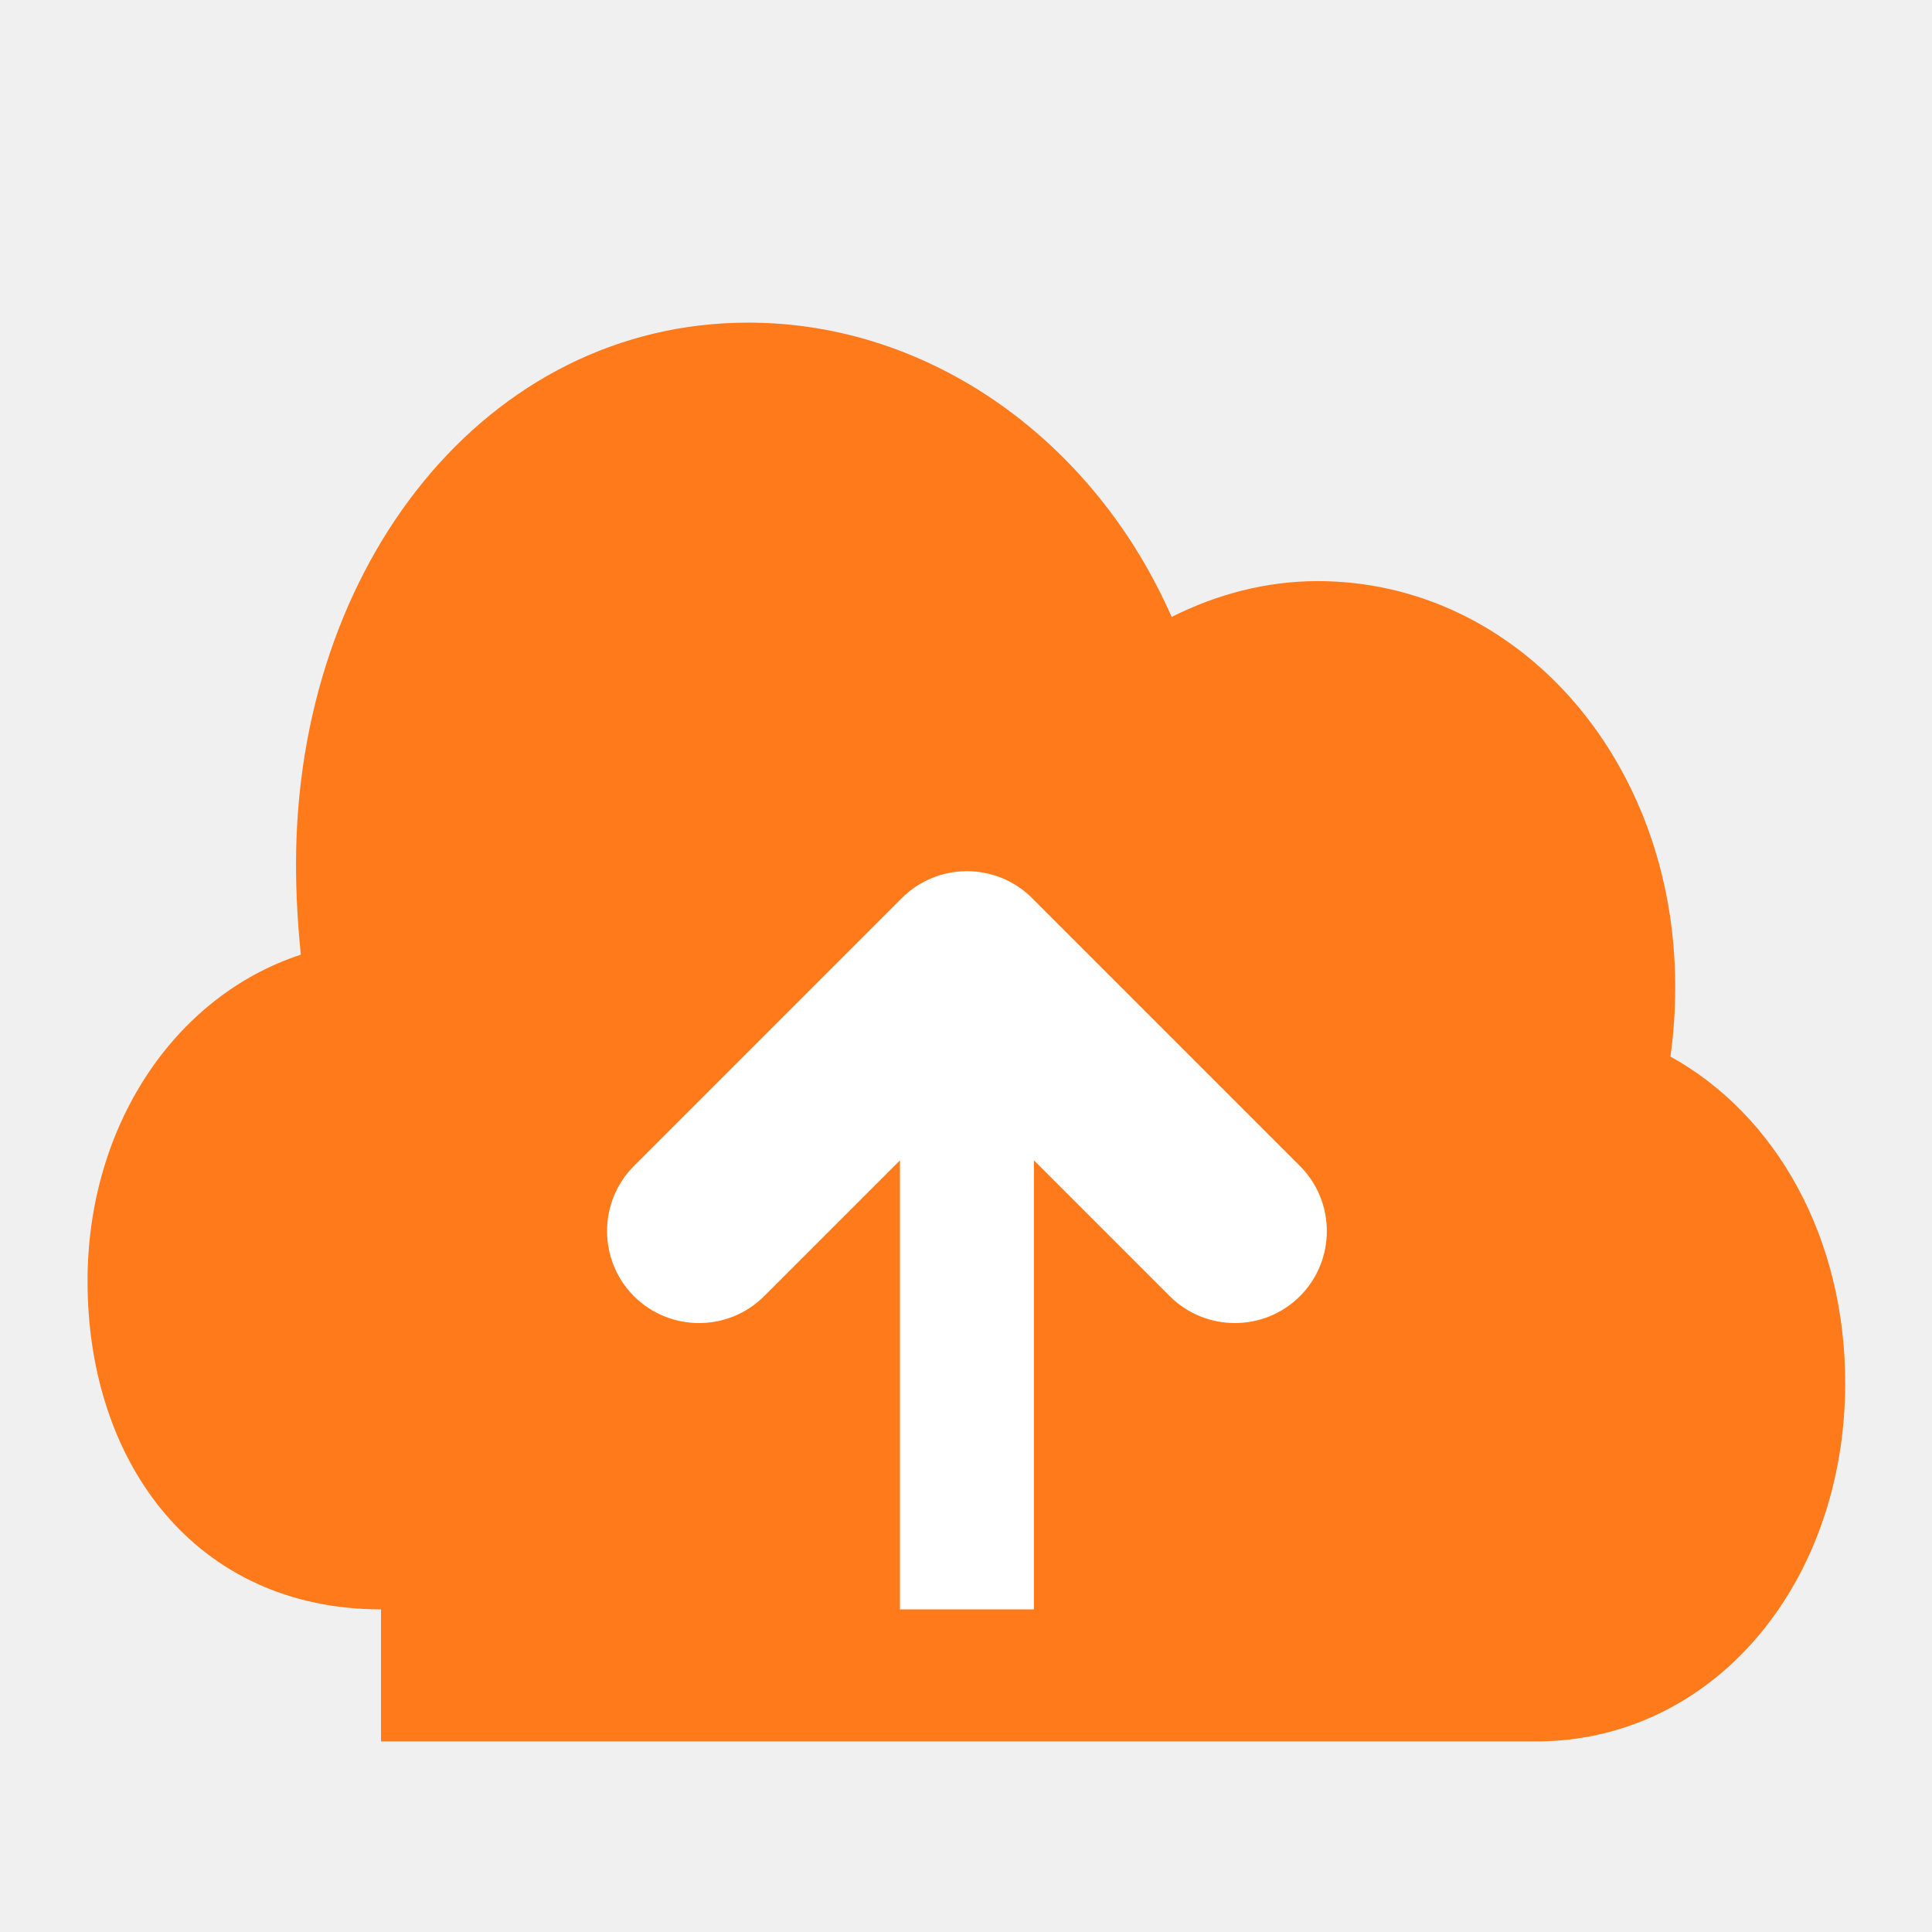
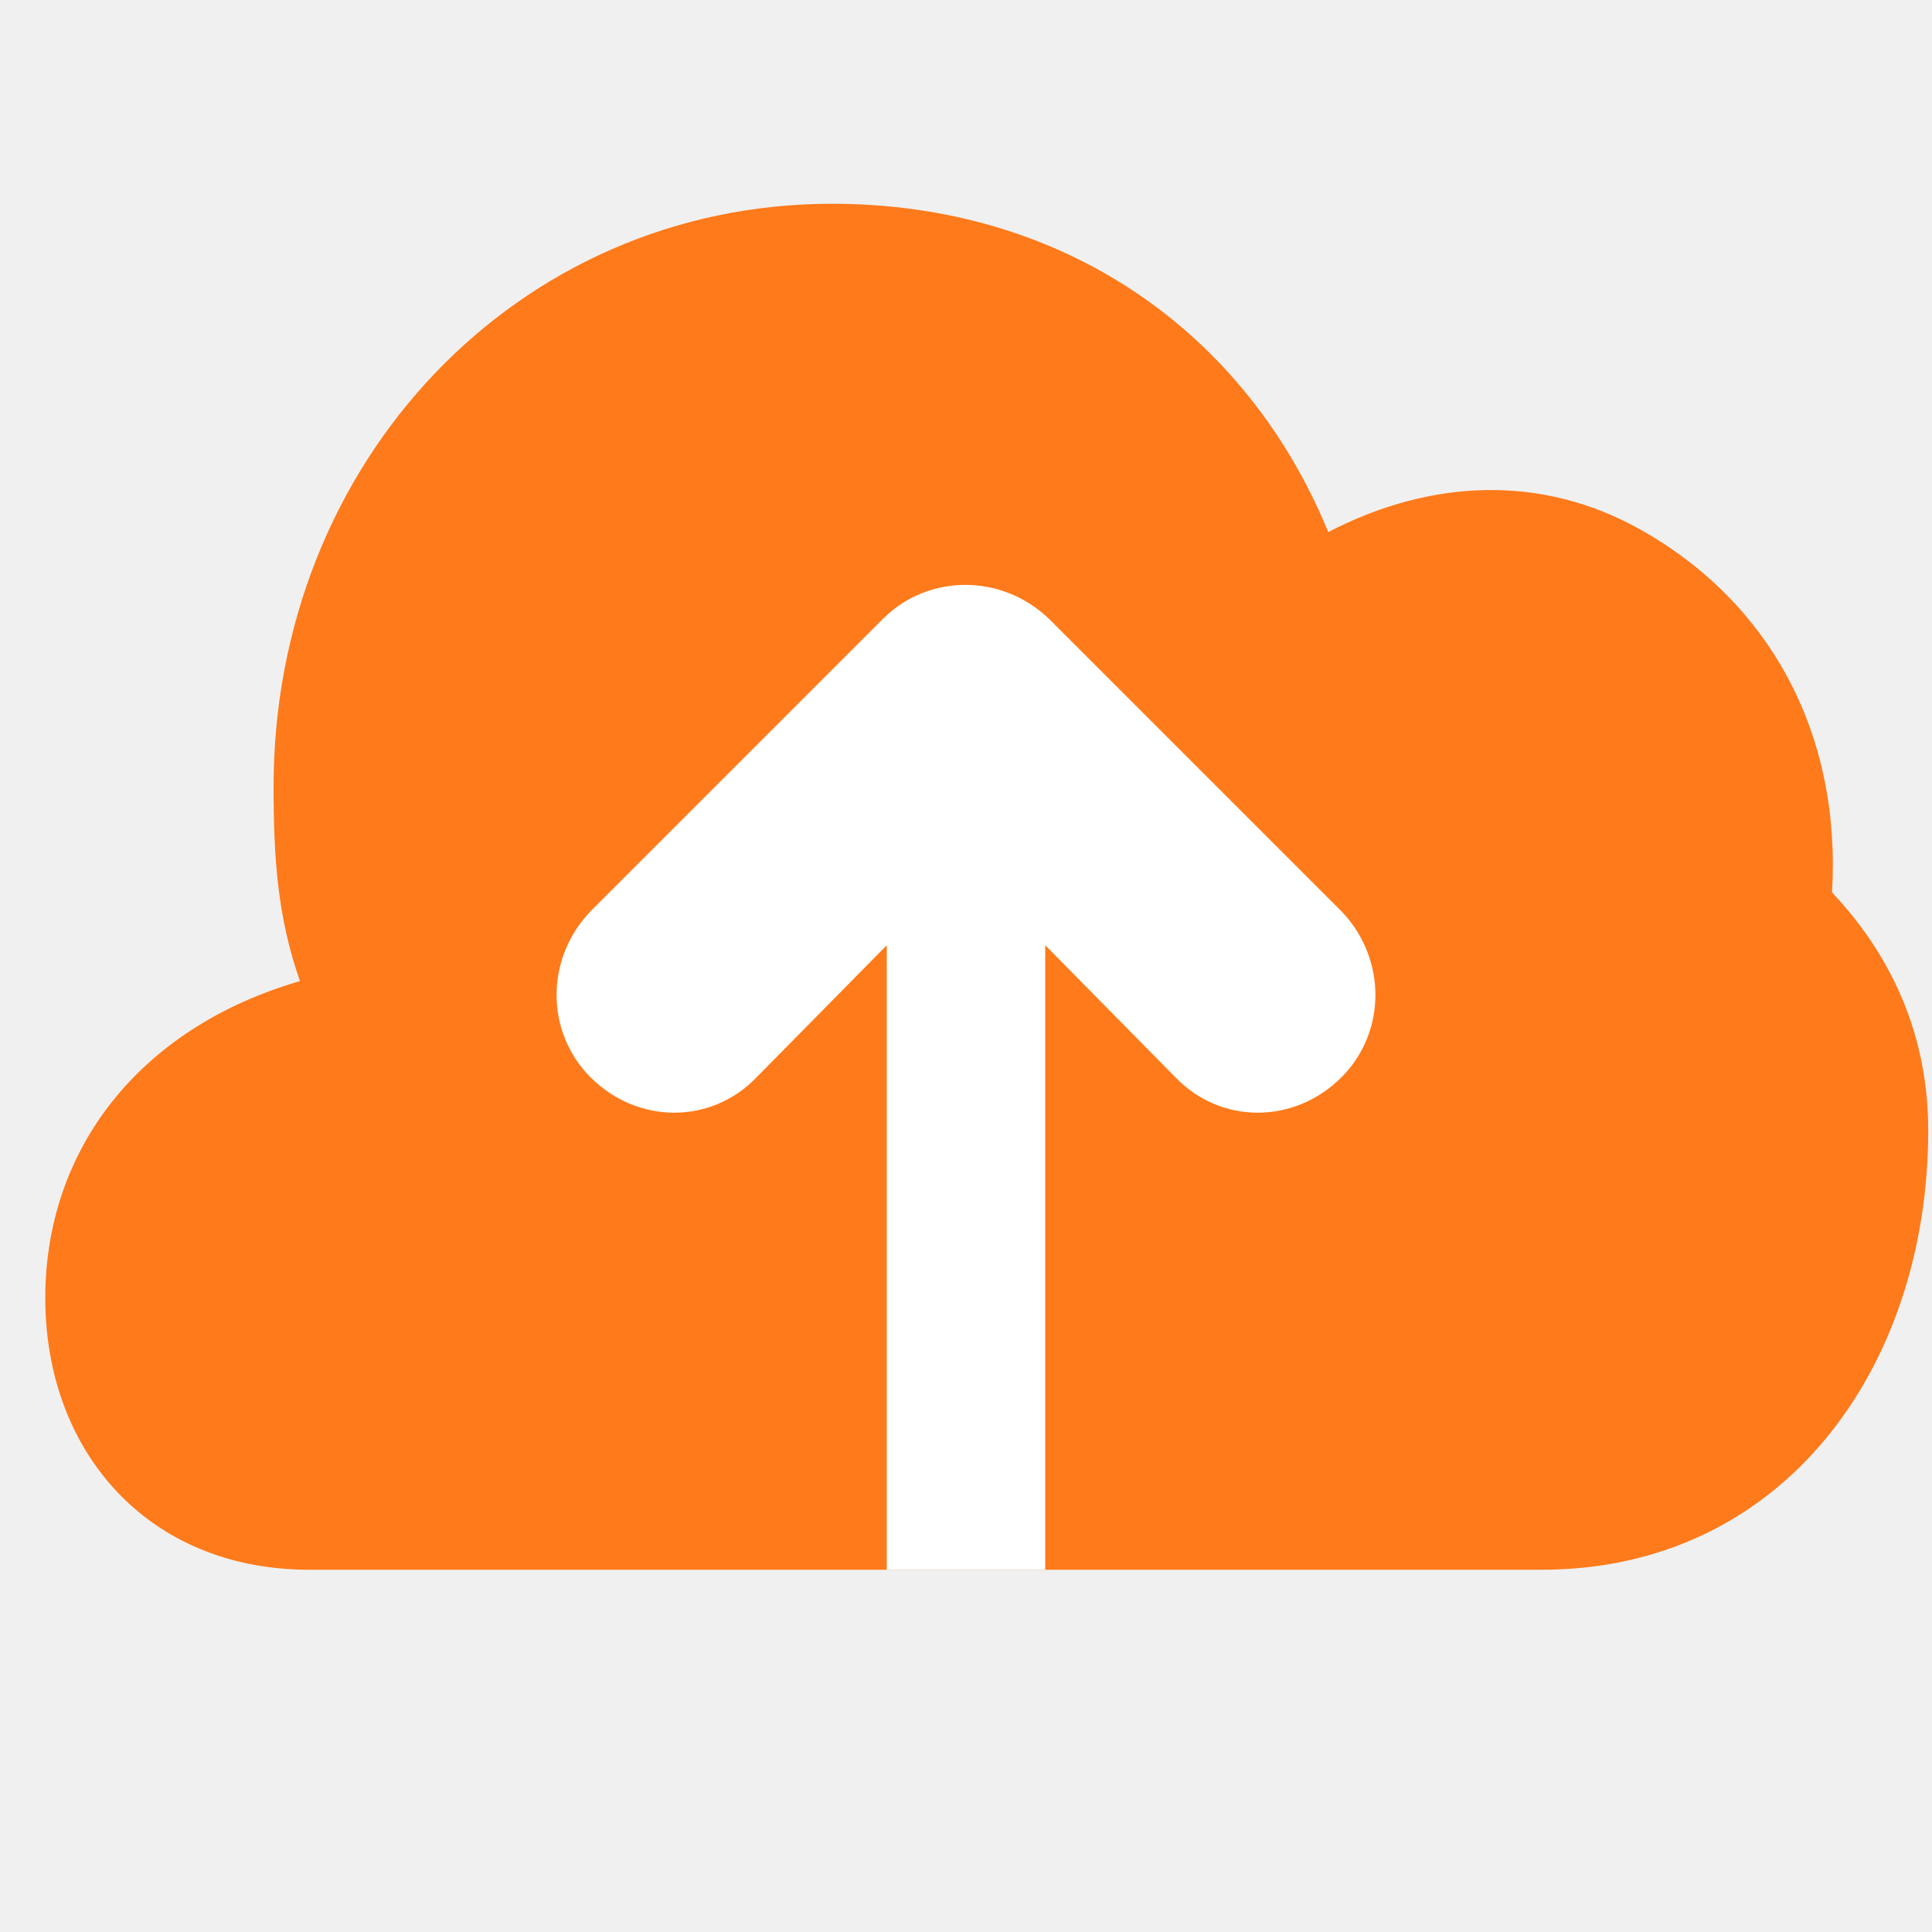
<svg xmlns="http://www.w3.org/2000/svg" width="1024" height="1024" viewBox="0 0 1024 1024">
-   <g transform="translate(0 41)">
-     <path fill="#FF7A1A" transform="matrix(0.85 0 0 1 -8 0)" d="M247 812C132 812 64 735 64 638c0-82 54-151 133-173-2-17-3-32-3-48 0-159 119-287 282-287 114 0 216 63 264 156 28-12 59-19 91-19 124 0 223 94 223 215 0 13-1 25-3 37 66 31 109 96 109 173 0 106-82 190-193 190H247Z" />
-     <path fill="#FFFFFF" d="M477 812V574L405 646c-19 19-50 19-69 0-19-19-19-50 0-69l142-142c19-19 50-19 69 0l142 142c19 19 19 50 0 69-19 19-50 19-69 0l-72-72v238H477Z" />
-   </g>
+   <path fill="#FF7A1A" d="M164 832C78 832 24 769 24 688c0-78 49-143 135-168-12-34-14-66-14-103 0-172 129-309 296-309 122 0 219 67 263 174 54-28 113-31 166-1 69 39 106 109 101 192 34 36 51 79 51 126 0 126-77 233-205 233H164Z" />
+   <path fill="#FFFFFF" d="M470 832V501l-69 70c-24 25-63 25-88 0-24-24-24-63 0-88l155-155c24-24 63-24 88 0l155 155c24 25 24 64 0 88-25 25-64 25-88 0l-69-70v331H470Z" />
</svg>
